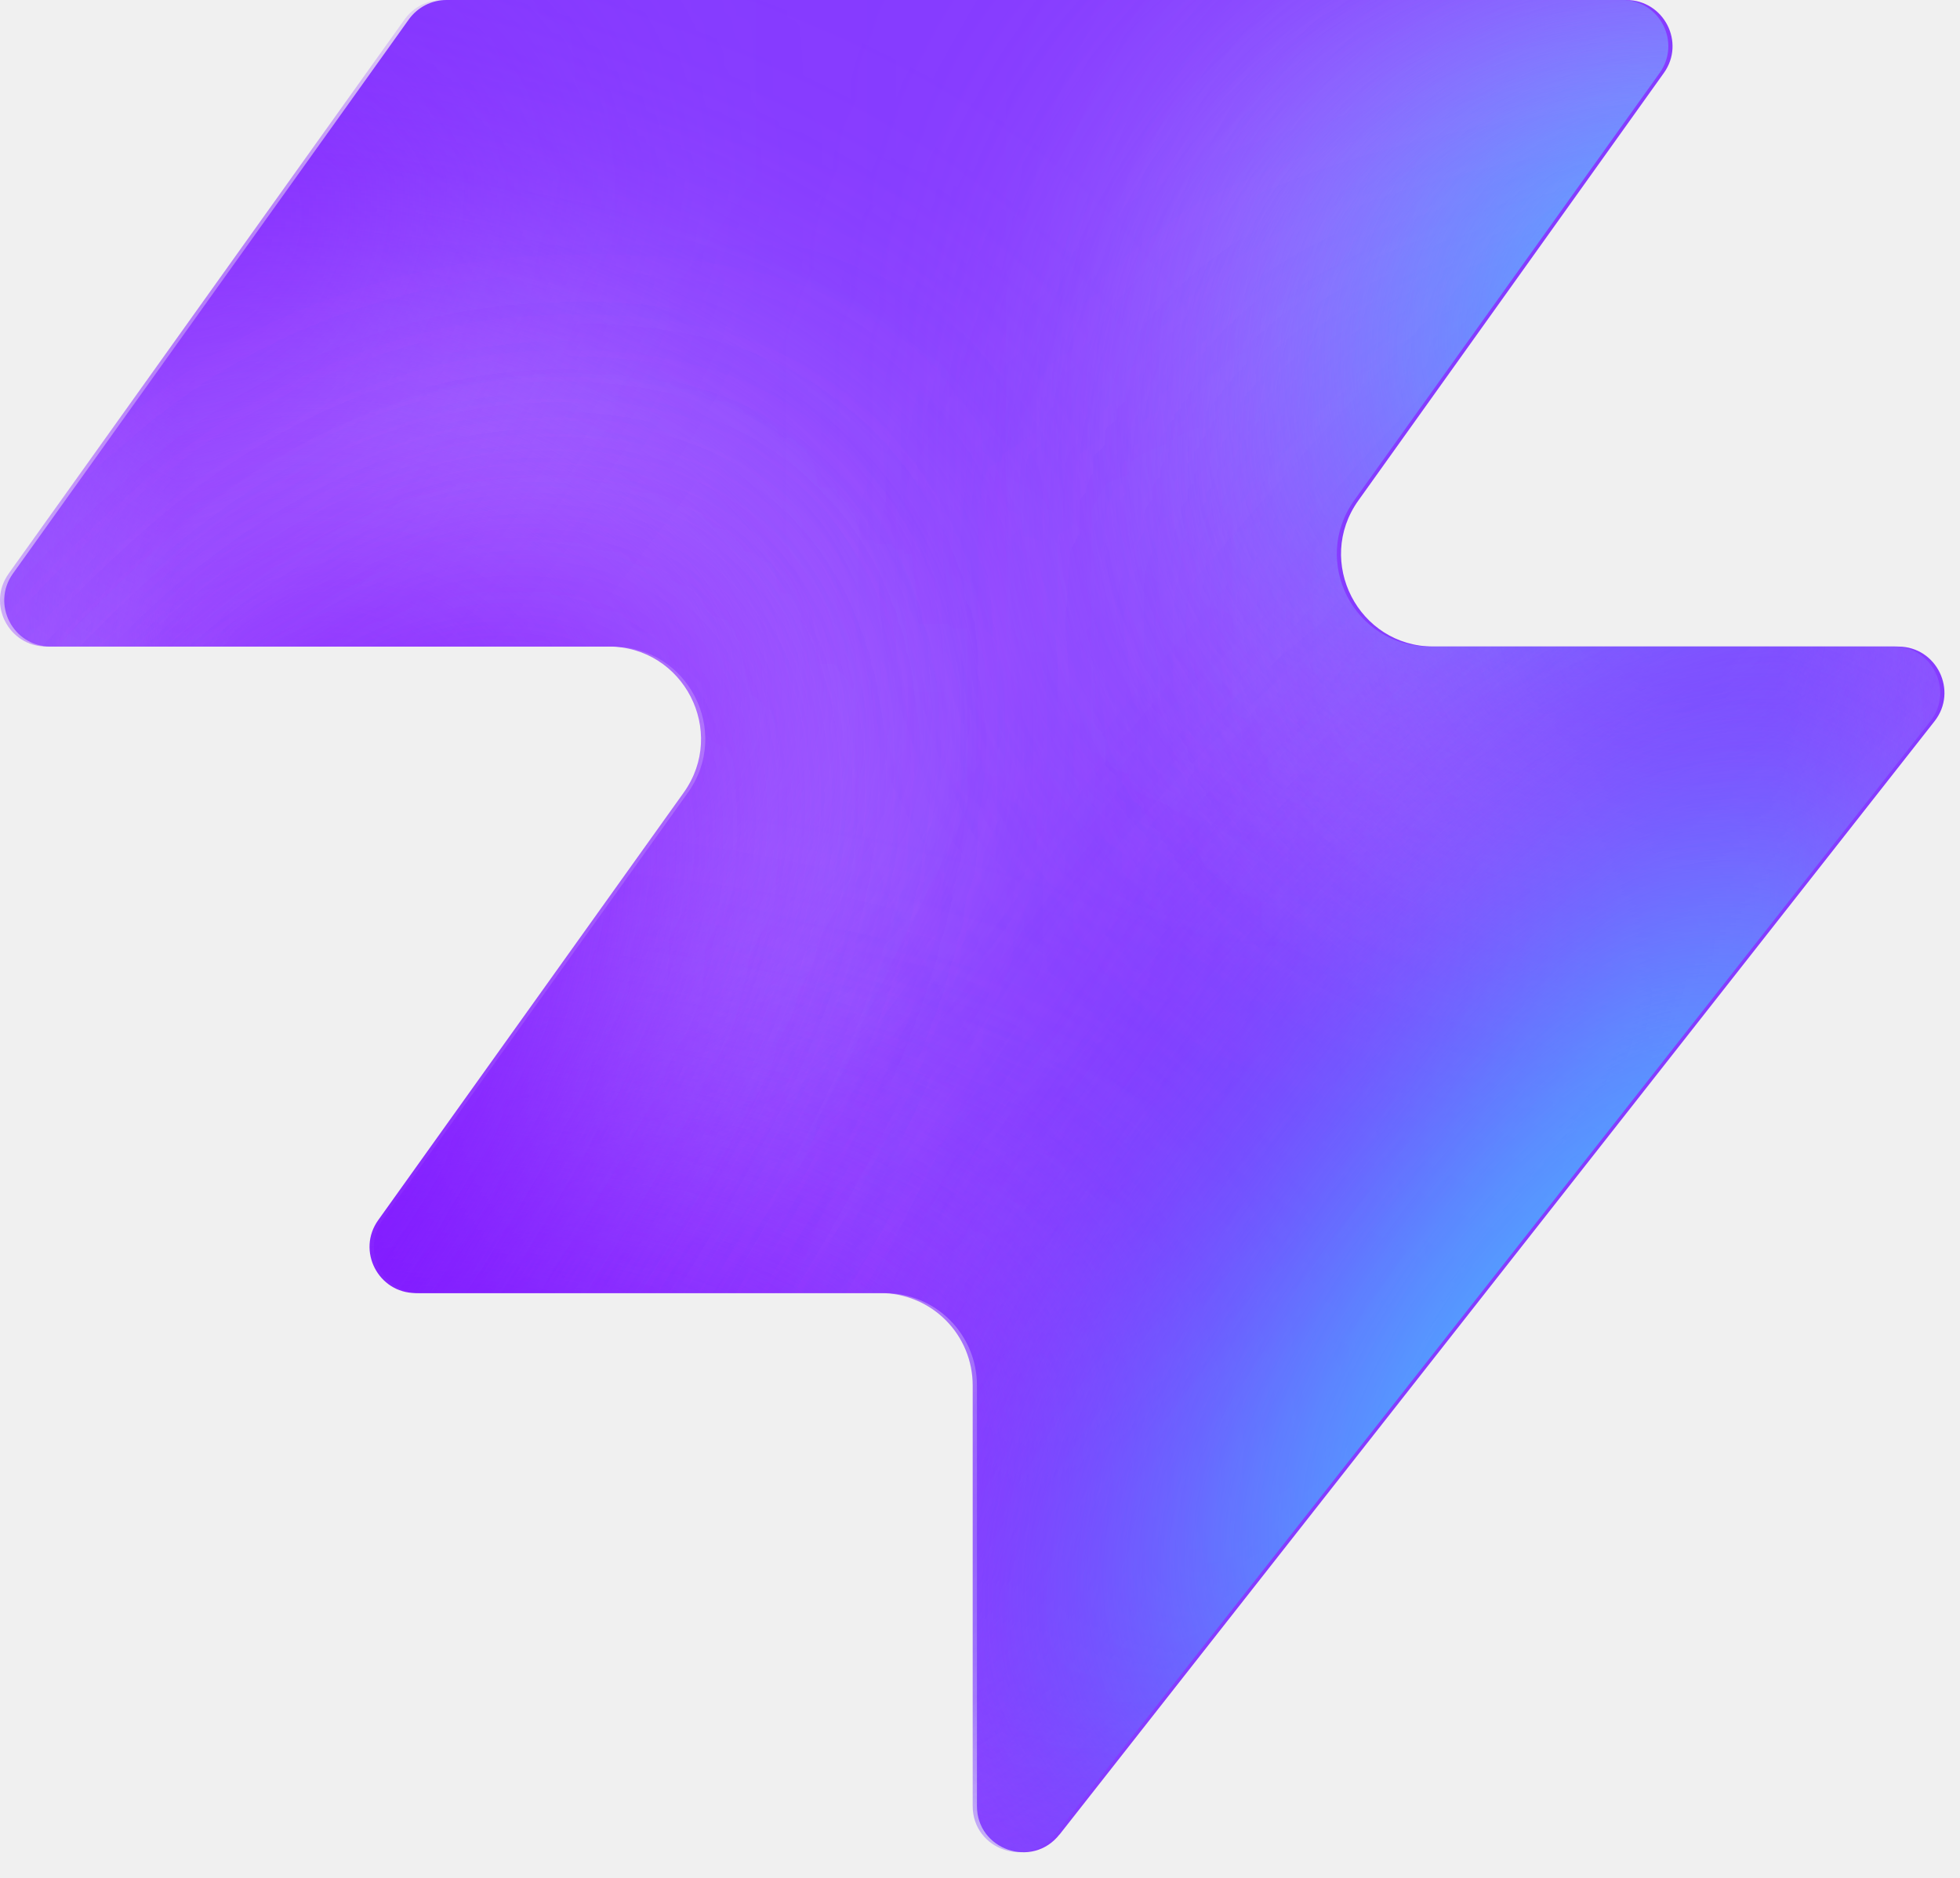
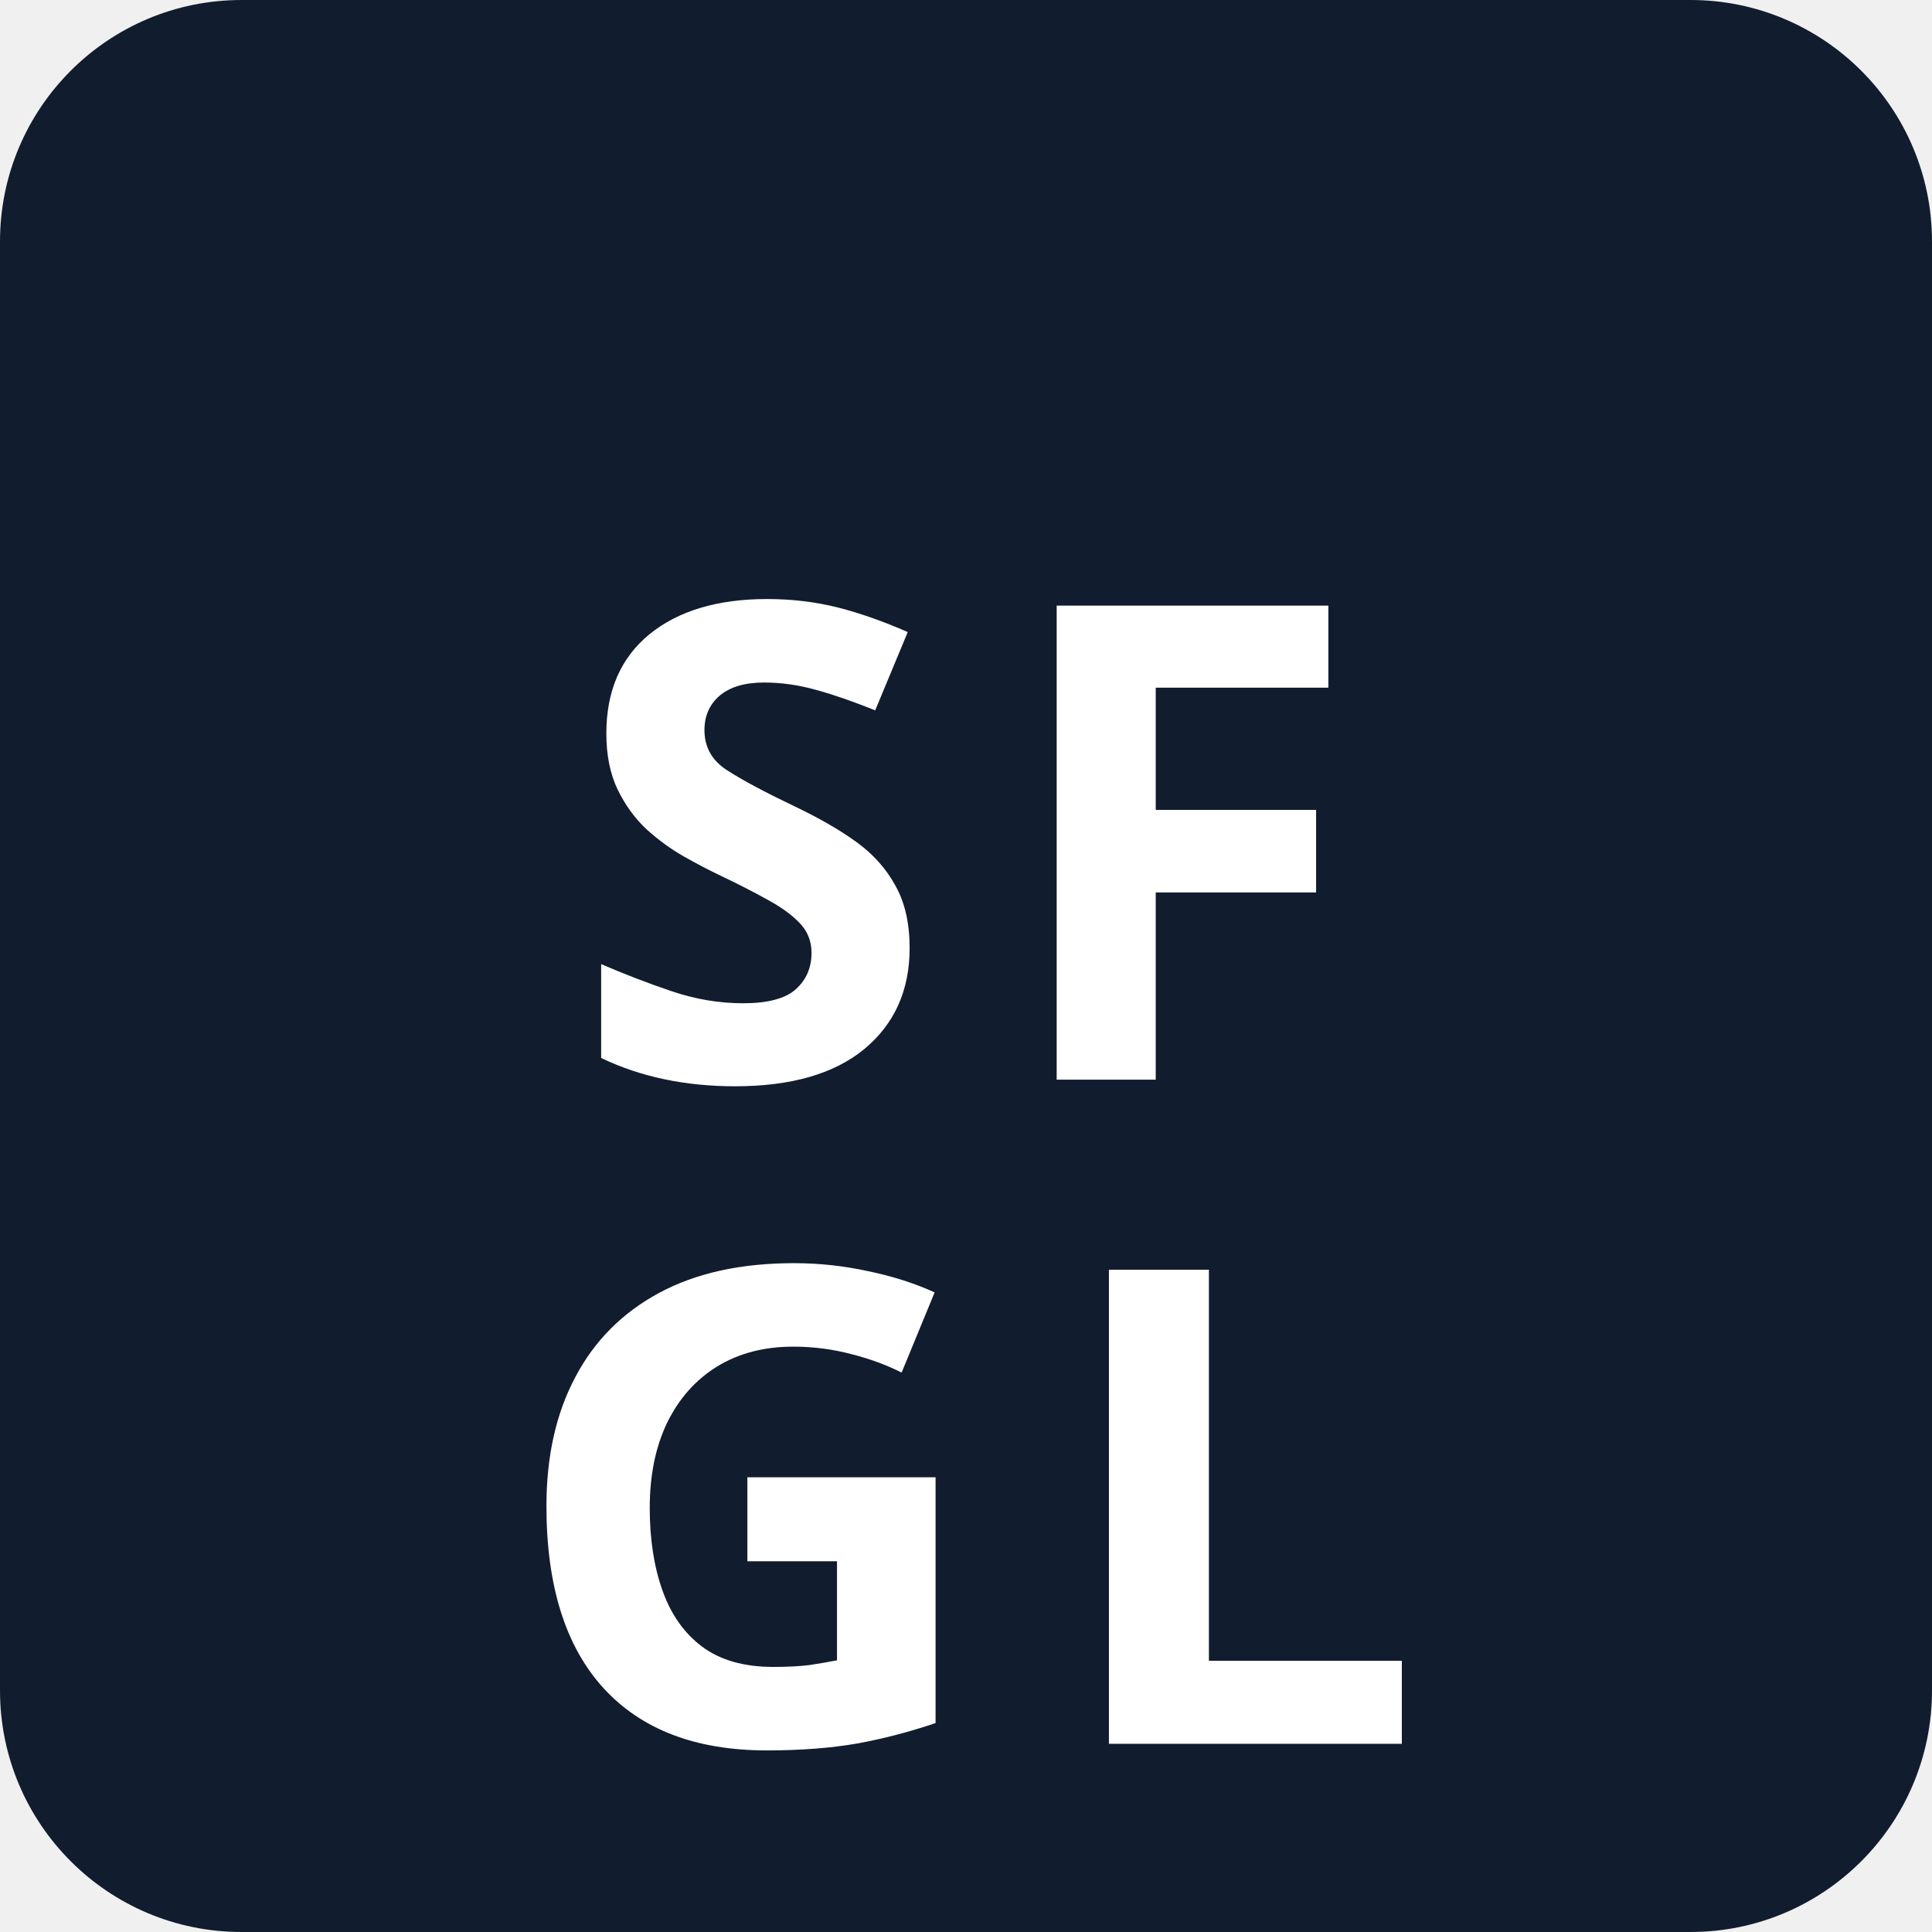
- <svg xmlns="http://www.w3.org/2000/svg" width="48" height="46" fill="none" viewBox="0 0 48 46">
-   <path fill="#863bff" d="M25.946 44.938c-.664.845-2.021.375-2.021-.698V33.937a2.26 2.26 0 0 0-2.262-2.262H10.287c-.92 0-1.456-1.04-.92-1.788l7.48-10.471c1.07-1.497 0-3.578-1.842-3.578H1.237c-.92 0-1.456-1.04-.92-1.788L10.013.474c.214-.297.556-.474.92-.474h28.894c.92 0 1.456 1.04.92 1.788l-7.48 10.471c-1.07 1.498 0 3.579 1.842 3.579h11.377c.943 0 1.473 1.088.89 1.83L25.947 44.94z" style="fill:#863bff;fill:color(display-p3 .525 .23 1);fill-opacity:1" />
-   <mask id="a" width="48" height="46" x="0" y="0" maskUnits="userSpaceOnUse" style="mask-type:alpha">
-     <path fill="#000" d="M25.842 44.938c-.664.844-2.021.375-2.021-.698V33.937a2.26 2.26 0 0 0-2.262-2.262H10.183c-.92 0-1.456-1.04-.92-1.788l7.48-10.471c1.07-1.498 0-3.579-1.842-3.579H1.133c-.92 0-1.456-1.04-.92-1.787L9.91.473c.214-.297.556-.474.92-.474h28.894c.92 0 1.456 1.04.92 1.788l-7.48 10.471c-1.07 1.498 0 3.578 1.842 3.578h11.377c.943 0 1.473 1.088.89 1.832L25.843 44.94z" style="fill:#000;fill-opacity:1" />
-   </mask>
-   <g mask="url(#a)">
-     <g filter="url(#b)">
-       <ellipse cx="5.508" cy="14.704" fill="#ede6ff" rx="5.508" ry="14.704" style="fill:#ede6ff;fill:color(display-p3 .927 .903 1);fill-opacity:1" transform="matrix(.00324 1 1 -.00324 -4.47 31.516)" />
-     </g>
-     <g filter="url(#c)">
-       <ellipse cx="10.399" cy="29.851" fill="#ede6ff" rx="10.399" ry="29.851" style="fill:#ede6ff;fill:color(display-p3 .927 .903 1);fill-opacity:1" transform="matrix(.00324 1 1 -.00324 -39.328 7.883)" />
-     </g>
-     <g filter="url(#d)">
-       <ellipse cx="5.508" cy="30.487" fill="#7e14ff" rx="5.508" ry="30.487" style="fill:#7e14ff;fill:color(display-p3 .492 .077 1);fill-opacity:1" transform="rotate(89.814 -25.913 -14.639)scale(1 -1)" />
-     </g>
-     <g filter="url(#e)">
-       <ellipse cx="5.508" cy="30.599" fill="#7e14ff" rx="5.508" ry="30.599" style="fill:#7e14ff;fill:color(display-p3 .492 .077 1);fill-opacity:1" transform="rotate(89.814 -32.644 -3.334)scale(1 -1)" />
-     </g>
-     <g filter="url(#f)">
-       <ellipse cx="5.508" cy="30.599" fill="#7e14ff" rx="5.508" ry="30.599" style="fill:#7e14ff;fill:color(display-p3 .492 .077 1);fill-opacity:1" transform="matrix(.00324 1 1 -.00324 -34.34 30.47)" />
-     </g>
-     <g filter="url(#g)">
-       <ellipse cx="14.072" cy="22.078" fill="#ede6ff" rx="14.072" ry="22.078" style="fill:#ede6ff;fill:color(display-p3 .927 .903 1);fill-opacity:1" transform="rotate(93.35 24.506 48.493)scale(-1 1)" />
-     </g>
-     <g filter="url(#h)">
-       <ellipse cx="3.47" cy="21.501" fill="#7e14ff" rx="3.47" ry="21.501" style="fill:#7e14ff;fill:color(display-p3 .492 .077 1);fill-opacity:1" transform="rotate(89.009 28.708 47.59)scale(-1 1)" />
-     </g>
-     <g filter="url(#i)">
-       <ellipse cx="3.47" cy="21.501" fill="#7e14ff" rx="3.47" ry="21.501" style="fill:#7e14ff;fill:color(display-p3 .492 .077 1);fill-opacity:1" transform="rotate(89.009 28.708 47.59)scale(-1 1)" />
-     </g>
-     <g filter="url(#j)">
-       <ellipse cx=".387" cy="8.972" fill="#7e14ff" rx="4.407" ry="29.108" style="fill:#7e14ff;fill:color(display-p3 .492 .077 1);fill-opacity:1" transform="rotate(39.51 .387 8.972)" />
-     </g>
-     <g filter="url(#k)">
-       <ellipse cx="47.523" cy="-6.092" fill="#7e14ff" rx="4.407" ry="29.108" style="fill:#7e14ff;fill:color(display-p3 .492 .077 1);fill-opacity:1" transform="rotate(37.892 47.523 -6.092)" />
-     </g>
-     <g filter="url(#l)">
-       <ellipse cx="41.412" cy="6.333" fill="#47bfff" rx="5.971" ry="9.665" style="fill:#47bfff;fill:color(display-p3 .28 .748 1);fill-opacity:1" transform="rotate(37.892 41.412 6.333)" />
-     </g>
-     <g filter="url(#m)">
-       <ellipse cx="-1.879" cy="38.332" fill="#7e14ff" rx="4.407" ry="29.108" style="fill:#7e14ff;fill:color(display-p3 .492 .077 1);fill-opacity:1" transform="rotate(37.892 -1.88 38.332)" />
-     </g>
-     <g filter="url(#n)">
-       <ellipse cx="-1.879" cy="38.332" fill="#7e14ff" rx="4.407" ry="29.108" style="fill:#7e14ff;fill:color(display-p3 .492 .077 1);fill-opacity:1" transform="rotate(37.892 -1.88 38.332)" />
-     </g>
-     <g filter="url(#o)">
-       <ellipse cx="35.651" cy="29.907" fill="#7e14ff" rx="4.407" ry="29.108" style="fill:#7e14ff;fill:color(display-p3 .492 .077 1);fill-opacity:1" transform="rotate(37.892 35.651 29.907)" />
-     </g>
-     <g filter="url(#p)">
-       <ellipse cx="38.418" cy="32.4" fill="#47bfff" rx="5.971" ry="15.297" style="fill:#47bfff;fill:color(display-p3 .28 .748 1);fill-opacity:1" transform="rotate(37.892 38.418 32.4)" />
-     </g>
-   </g>
-   <defs>
-     <filter id="b" width="60.045" height="41.654" x="-19.77" y="16.149" color-interpolation-filters="sRGB" filterUnits="userSpaceOnUse">
-       <feFlood flood-opacity="0" result="BackgroundImageFix" />
-       <feBlend in="SourceGraphic" in2="BackgroundImageFix" result="shape" />
-       <feGaussianBlur result="effect1_foregroundBlur_2002_17158" stdDeviation="7.659" />
-     </filter>
-     <filter id="c" width="90.34" height="51.437" x="-54.613" y="-7.533" color-interpolation-filters="sRGB" filterUnits="userSpaceOnUse">
-       <feFlood flood-opacity="0" result="BackgroundImageFix" />
-       <feBlend in="SourceGraphic" in2="BackgroundImageFix" result="shape" />
-       <feGaussianBlur result="effect1_foregroundBlur_2002_17158" stdDeviation="7.659" />
-     </filter>
-     <filter id="d" width="79.355" height="29.4" x="-49.64" y="2.03" color-interpolation-filters="sRGB" filterUnits="userSpaceOnUse">
-       <feFlood flood-opacity="0" result="BackgroundImageFix" />
-       <feBlend in="SourceGraphic" in2="BackgroundImageFix" result="shape" />
-       <feGaussianBlur result="effect1_foregroundBlur_2002_17158" stdDeviation="4.596" />
-     </filter>
-     <filter id="e" width="79.579" height="29.4" x="-45.045" y="20.029" color-interpolation-filters="sRGB" filterUnits="userSpaceOnUse">
-       <feFlood flood-opacity="0" result="BackgroundImageFix" />
-       <feBlend in="SourceGraphic" in2="BackgroundImageFix" result="shape" />
-       <feGaussianBlur result="effect1_foregroundBlur_2002_17158" stdDeviation="4.596" />
-     </filter>
-     <filter id="f" width="79.579" height="29.4" x="-43.513" y="21.178" color-interpolation-filters="sRGB" filterUnits="userSpaceOnUse">
-       <feFlood flood-opacity="0" result="BackgroundImageFix" />
-       <feBlend in="SourceGraphic" in2="BackgroundImageFix" result="shape" />
-       <feGaussianBlur result="effect1_foregroundBlur_2002_17158" stdDeviation="4.596" />
-     </filter>
-     <filter id="g" width="74.749" height="58.852" x="15.756" y="-17.901" color-interpolation-filters="sRGB" filterUnits="userSpaceOnUse">
-       <feFlood flood-opacity="0" result="BackgroundImageFix" />
-       <feBlend in="SourceGraphic" in2="BackgroundImageFix" result="shape" />
-       <feGaussianBlur result="effect1_foregroundBlur_2002_17158" stdDeviation="7.659" />
-     </filter>
-     <filter id="h" width="61.377" height="25.362" x="23.548" y="2.284" color-interpolation-filters="sRGB" filterUnits="userSpaceOnUse">
-       <feFlood flood-opacity="0" result="BackgroundImageFix" />
-       <feBlend in="SourceGraphic" in2="BackgroundImageFix" result="shape" />
-       <feGaussianBlur result="effect1_foregroundBlur_2002_17158" stdDeviation="4.596" />
-     </filter>
-     <filter id="i" width="61.377" height="25.362" x="23.548" y="2.284" color-interpolation-filters="sRGB" filterUnits="userSpaceOnUse">
-       <feFlood flood-opacity="0" result="BackgroundImageFix" />
-       <feBlend in="SourceGraphic" in2="BackgroundImageFix" result="shape" />
-       <feGaussianBlur result="effect1_foregroundBlur_2002_17158" stdDeviation="4.596" />
-     </filter>
-     <filter id="j" width="56.045" height="63.649" x="-27.636" y="-22.853" color-interpolation-filters="sRGB" filterUnits="userSpaceOnUse">
-       <feFlood flood-opacity="0" result="BackgroundImageFix" />
-       <feBlend in="SourceGraphic" in2="BackgroundImageFix" result="shape" />
-       <feGaussianBlur result="effect1_foregroundBlur_2002_17158" stdDeviation="4.596" />
-     </filter>
-     <filter id="k" width="54.814" height="64.646" x="20.116" y="-38.415" color-interpolation-filters="sRGB" filterUnits="userSpaceOnUse">
-       <feFlood flood-opacity="0" result="BackgroundImageFix" />
-       <feBlend in="SourceGraphic" in2="BackgroundImageFix" result="shape" />
-       <feGaussianBlur result="effect1_foregroundBlur_2002_17158" stdDeviation="4.596" />
-     </filter>
-     <filter id="l" width="33.541" height="35.313" x="24.641" y="-11.323" color-interpolation-filters="sRGB" filterUnits="userSpaceOnUse">
-       <feFlood flood-opacity="0" result="BackgroundImageFix" />
-       <feBlend in="SourceGraphic" in2="BackgroundImageFix" result="shape" />
-       <feGaussianBlur result="effect1_foregroundBlur_2002_17158" stdDeviation="4.596" />
-     </filter>
-     <filter id="m" width="54.814" height="64.646" x="-29.286" y="6.009" color-interpolation-filters="sRGB" filterUnits="userSpaceOnUse">
-       <feFlood flood-opacity="0" result="BackgroundImageFix" />
-       <feBlend in="SourceGraphic" in2="BackgroundImageFix" result="shape" />
-       <feGaussianBlur result="effect1_foregroundBlur_2002_17158" stdDeviation="4.596" />
-     </filter>
-     <filter id="n" width="54.814" height="64.646" x="-29.286" y="6.009" color-interpolation-filters="sRGB" filterUnits="userSpaceOnUse">
-       <feFlood flood-opacity="0" result="BackgroundImageFix" />
-       <feBlend in="SourceGraphic" in2="BackgroundImageFix" result="shape" />
-       <feGaussianBlur result="effect1_foregroundBlur_2002_17158" stdDeviation="4.596" />
-     </filter>
-     <filter id="o" width="54.814" height="64.646" x="8.244" y="-2.416" color-interpolation-filters="sRGB" filterUnits="userSpaceOnUse">
-       <feFlood flood-opacity="0" result="BackgroundImageFix" />
-       <feBlend in="SourceGraphic" in2="BackgroundImageFix" result="shape" />
-       <feGaussianBlur result="effect1_foregroundBlur_2002_17158" stdDeviation="4.596" />
-     </filter>
-     <filter id="p" width="39.409" height="43.623" x="18.713" y="10.588" color-interpolation-filters="sRGB" filterUnits="userSpaceOnUse">
-       <feFlood flood-opacity="0" result="BackgroundImageFix" />
-       <feBlend in="SourceGraphic" in2="BackgroundImageFix" result="shape" />
-       <feGaussianBlur result="effect1_foregroundBlur_2002_17158" stdDeviation="4.596" />
-     </filter>
-   </defs>
+ <svg xmlns="http://www.w3.org/2000/svg" viewBox="0 0 64 64">
+   <rect width="64" height="64" rx="8" fill="#111d2e" />
+   <text x="32" y="28" font-family="sans-serif" font-weight="600" font-size="22" fill="white" text-anchor="middle" dominant-baseline="middle" letter-spacing="2">SF</text>
+   <text x="32" y="50" font-family="sans-serif" font-weight="600" font-size="22" fill="white" text-anchor="middle" dominant-baseline="middle" letter-spacing="2">GL</text>
</svg>
